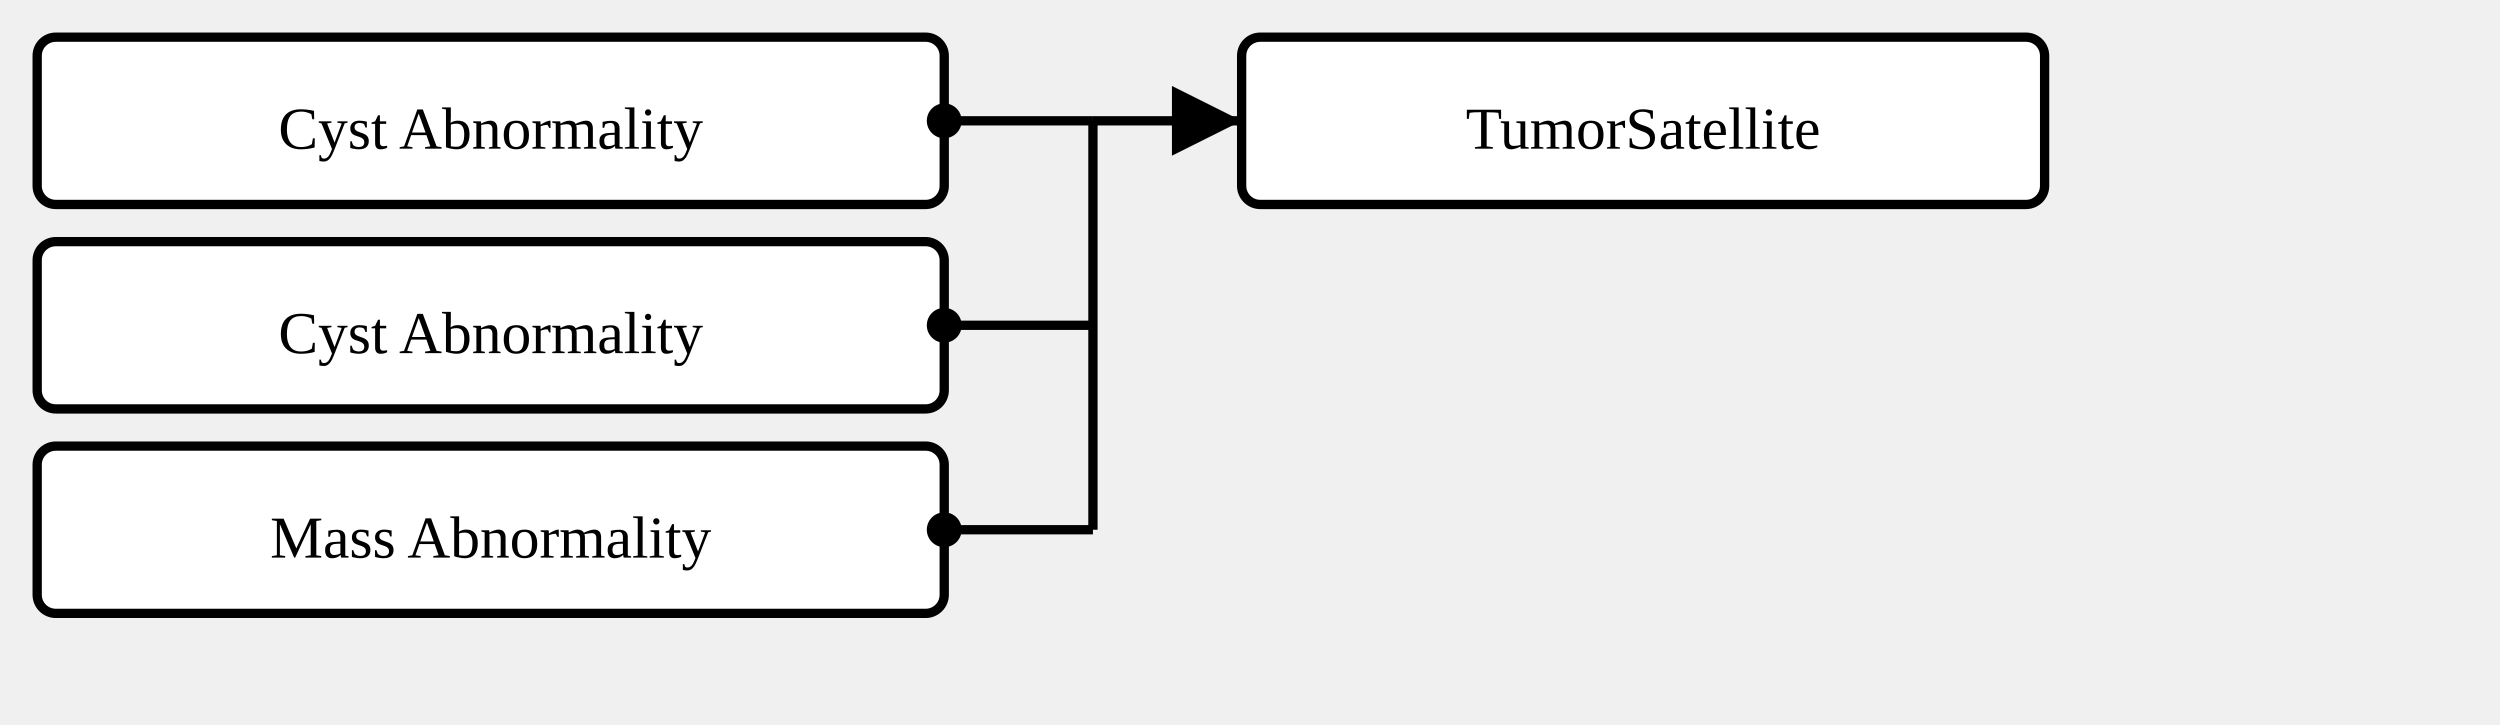
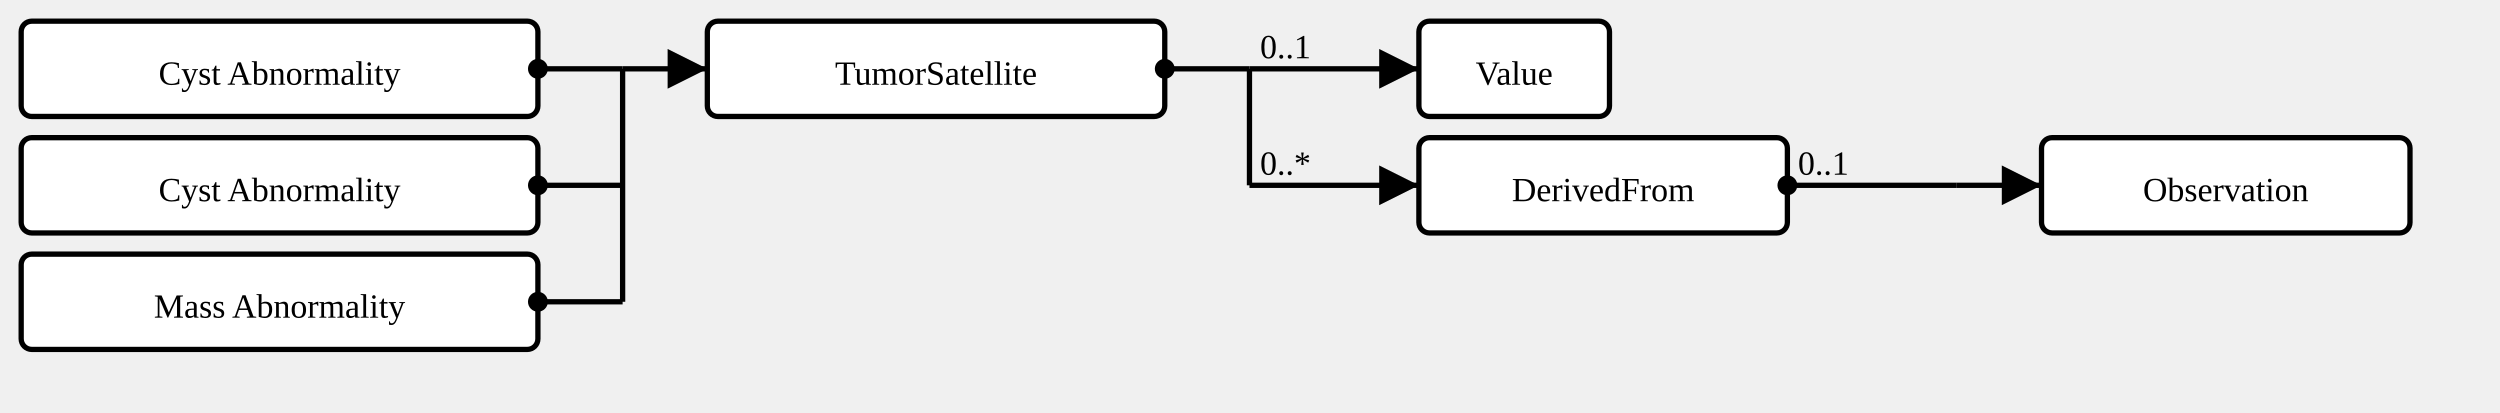
- <svg xmlns="http://www.w3.org/2000/svg" version="1.1" width="504.375" height="146.25">
+ <svg xmlns="http://www.w3.org/2000/svg" version="1.1" width="885.375" height="146.25">
  <defs>
    <marker id="arrowStart" markerWidth="3.75" markerHeight="3.75" markerUnits="px" refX="1.875" refY="1.875">
      <circle fill="Black" stroke-width="0" cx="1.875" cy="1.875" r="1.875" />
    </marker>
    <marker id="arrowEnd" markerWidth="7.5" markerHeight="7.5" markerUnits="px" refX="7.5" refY="3.75">
      <polygon fill="Black" stroke-width="0" points="0 0 7.5 3.75 0 7.5" />
    </marker>
  </defs>
  <g>
    <g transform="translate(7.5 7.5)">
      <a href="StructureDefinition-AbnormalityCyst.html" target="_top">
        <rect class="profile" fill="White" stroke="Black" stroke-width="1.875" x="0" y="0" width="183" height="33.75" rx="3.75" ry="3.75" />
      </a>
      <a href="StructureDefinition-AbnormalityCyst.html" target="_top">
        <text x="91.5" y="22.5" text-anchor="middle" class="profile">Cyst Abnormality</text>
      </a>
    </g>
    <g transform="translate(7.5 48.75)">
      <a href="StructureDefinition-AbnormalityLymphNode.html" target="_top">
        <rect class="profile" fill="White" stroke="Black" stroke-width="1.875" x="0" y="0" width="183" height="33.75" rx="3.75" ry="3.75" />
      </a>
      <a href="StructureDefinition-AbnormalityLymphNode.html" target="_top">
        <text x="91.5" y="22.5" text-anchor="middle" class="profile">Cyst Abnormality</text>
      </a>
    </g>
    <g transform="translate(7.5 90)">
      <a href="StructureDefinition-AbnormalityMass.html" target="_top">
        <rect class="profile" fill="White" stroke="Black" stroke-width="1.875" x="0" y="0" width="183" height="33.75" rx="3.75" ry="3.75" />
      </a>
      <a href="StructureDefinition-AbnormalityMass.html" target="_top">
        <text x="91.5" y="22.5" text-anchor="middle" class="profile">Mass Abnormality</text>
      </a>
    </g>
    <line stroke="Black" stroke-width="1.875" marker-end="url(#arrowEnd)" x1="220.5" y1="24.375" x2="250.5" y2="24.375" />
    <line stroke="Black" stroke-width="1.875" marker-start="url(#arrowStart)" x1="190.5" y1="24.375" x2="220.5" y2="24.375" />
    <line stroke="Black" stroke-width="1.875" marker-start="url(#arrowStart)" x1="190.5" y1="65.625" x2="220.5" y2="65.625" />
    <line stroke="Black" stroke-width="1.875" marker-start="url(#arrowStart)" x1="190.5" y1="106.875" x2="220.5" y2="106.875" />
    <line stroke="Black" stroke-width="1.875" x1="220.5" y1="24.375" x2="220.5" y2="106.875" />
  </g>
  <g>
    <g transform="translate(250.5 7.5)">
      <a href="StructureDefinition-TumorSatellite.html" target="_top">
        <rect class="focus" fill="White" stroke="Black" stroke-width="1.875" x="0" y="0" width="162" height="33.75" rx="3.75" ry="3.75" />
      </a>
      <a href="StructureDefinition-TumorSatellite.html" target="_top">
        <text x="81" y="22.5" text-anchor="middle" class="focus">TumorSatellite</text>
      </a>
    </g>
+     <line stroke="Black" stroke-width="1.875" marker-end="url(#arrowEnd)" x1="442.5" y1="24.375" x2="502.5" y2="24.375" />
+     <text x="446.25" y="20.625" text-anchor="right" class="lhsText">0..1</text>
+     <line stroke="Black" stroke-width="1.875" marker-end="url(#arrowEnd)" x1="442.5" y1="65.625" x2="502.5" y2="65.625" />
+     <text x="446.25" y="61.875" text-anchor="right" class="lhsText">0..*</text>
+     <line stroke="Black" stroke-width="1.875" marker-start="url(#arrowStart)" x1="412.5" y1="24.375" x2="442.5" y2="24.375" />
+     <line stroke="Black" stroke-width="1.875" x1="442.5" y1="24.375" x2="442.5" y2="65.625" />
+   </g>
+   <g>
+     <g transform="translate(502.5 7.5)">
+       <a href="StructureDefinition-TumorSatellite-definitions.html#Observation.value[x]" target="_top">
+         <rect class="element" fill="White" stroke="Black" stroke-width="1.875" x="0" y="0" width="67.5" height="33.75" rx="3.75" ry="3.75" />
+       </a>
+       <a href="StructureDefinition-TumorSatellite-definitions.html#Observation.value[x]" target="_top">
+         <text x="33.75" y="22.5" text-anchor="middle" class="element">Value</text>
+       </a>
+     </g>
+   </g>
+   <g>
+     <g transform="translate(502.5 48.75)">
+       <a href="StructureDefinition-TumorSatellite-definitions.html#Observation.derivedFrom" target="_top">
+         <rect class="element" fill="White" stroke="Black" stroke-width="1.875" x="0" y="0" width="130.5" height="33.75" rx="3.75" ry="3.75" />
+       </a>
+       <a href="StructureDefinition-TumorSatellite-definitions.html#Observation.derivedFrom" target="_top">
+         <text x="65.25" y="22.5" text-anchor="middle" class="element">DerivedFrom</text>
+       </a>
+     </g>
+     <line stroke="Black" stroke-width="1.875" marker-end="url(#arrowEnd)" x1="693" y1="65.625" x2="723" y2="65.625" />
+     <line stroke="Black" stroke-width="1.875" marker-start="url(#arrowStart)" x1="633" y1="65.625" x2="693" y2="65.625" />
+     <text x="636.75" y="61.875" text-anchor="left" class="rhsText">0..1</text>
+     <line stroke="Black" stroke-width="1.875" x1="693" y1="65.625" x2="693" y2="65.625" />
+   </g>
+   <g>
+     <g transform="translate(723 48.75)">
+       <a href="http://hl7.org/fhir/StructureDefinition/Observation" target="_top">
+         <rect class="fhir" fill="White" stroke="Black" stroke-width="1.875" x="0" y="0" width="130.5" height="33.75" rx="3.75" ry="3.75" />
+       </a>
+       <a href="http://hl7.org/fhir/StructureDefinition/Observation" target="_top">
+         <text x="65.25" y="22.5" text-anchor="middle" class="fhir">Observation</text>
+       </a>
+     </g>
  </g>
</svg>
